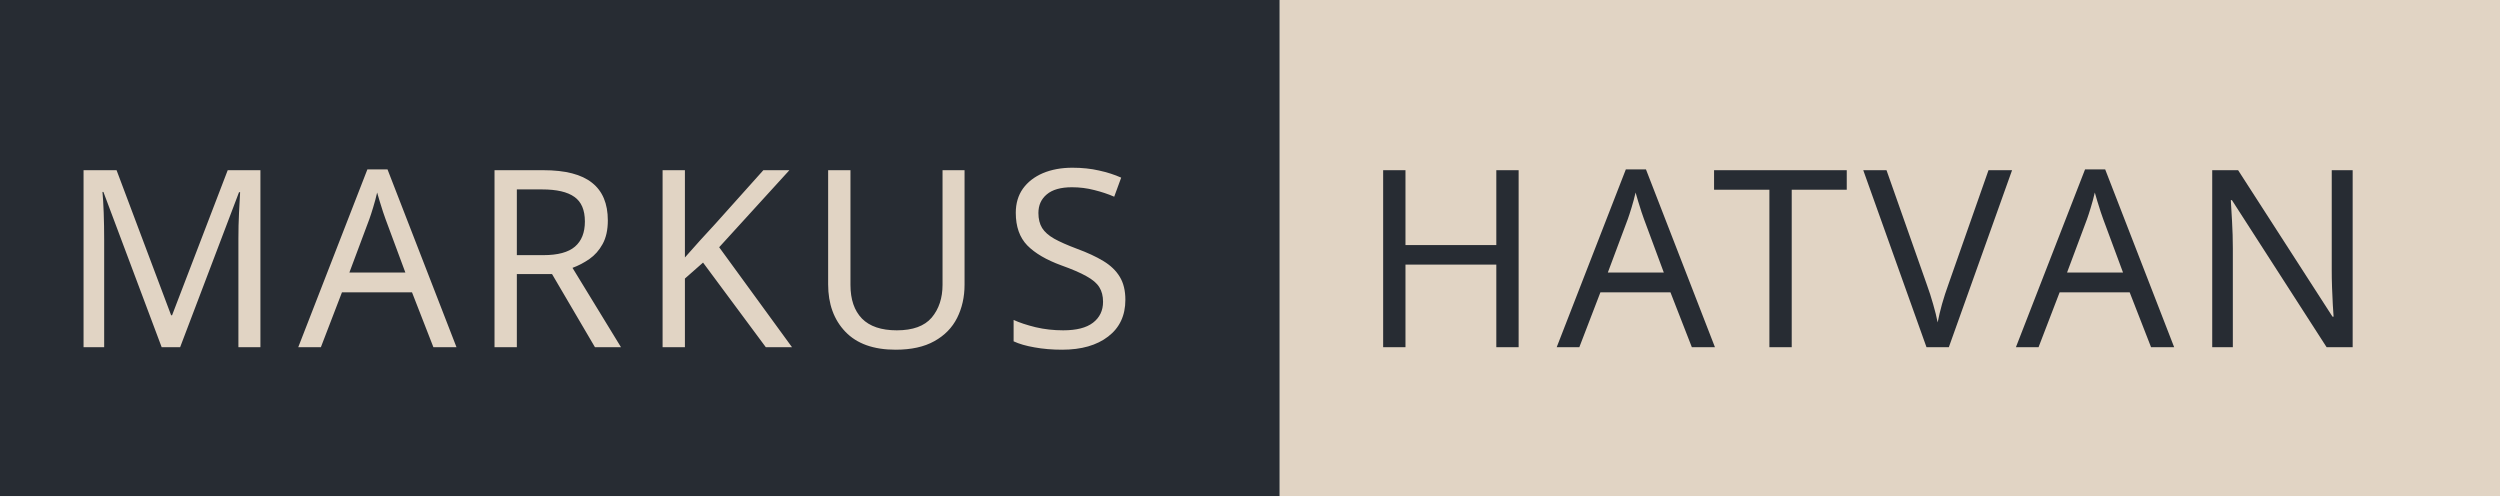
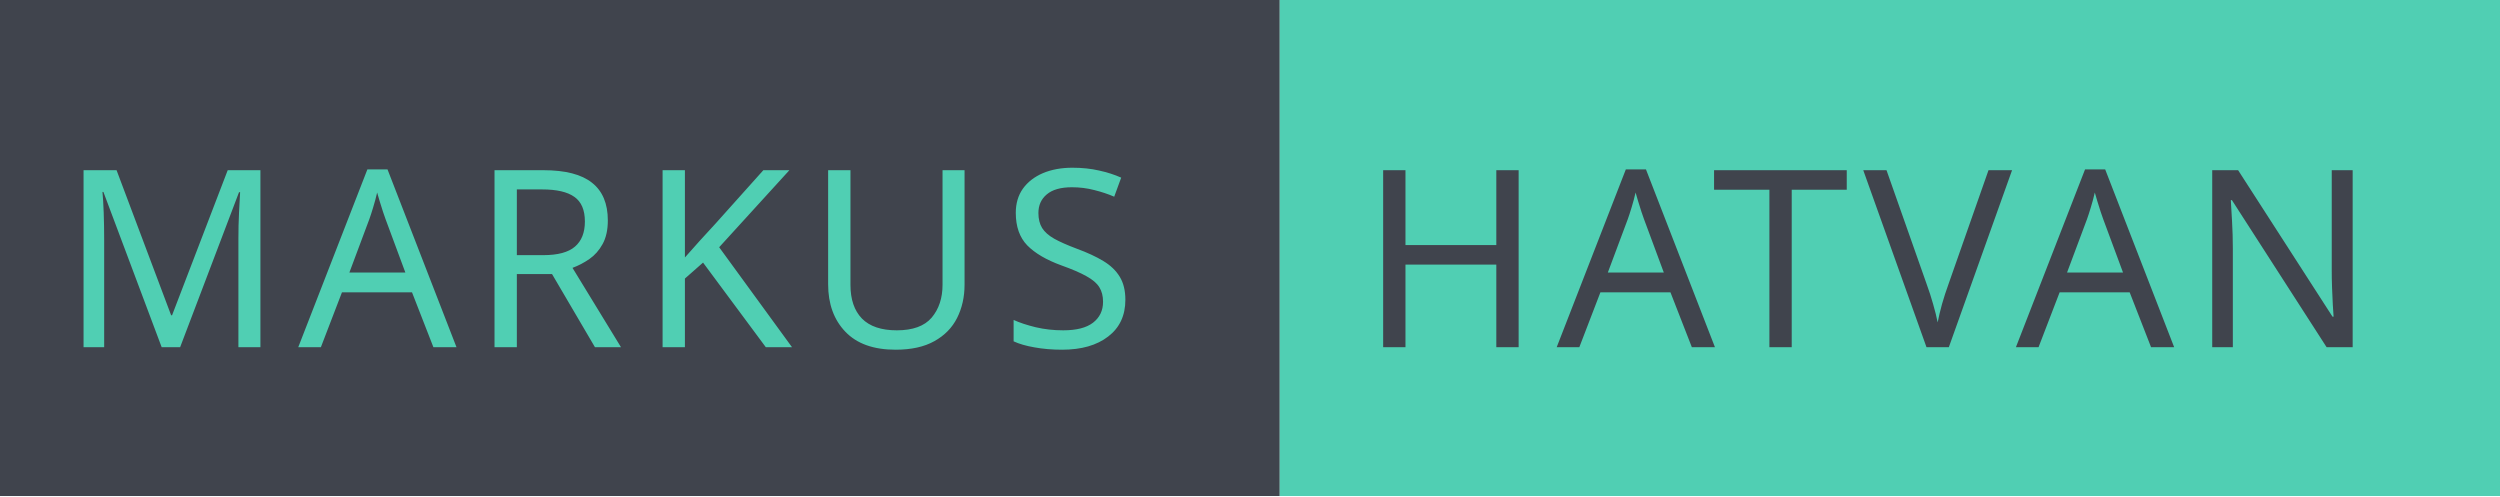
<svg xmlns="http://www.w3.org/2000/svg" width="252px" height="50px" viewBox="0 0 252 50" version="1.1">
  <g id="Page-1" stroke="none" stroke-width="1" fill="none" fill-rule="evenodd">
-     <g id="Logo-&amp;-Favicon" transform="translate(-106, -146)">
-       <g id="Group-14" transform="translate(106, 146)">
+     <g id="Logo-&amp;-Favicon" transform="translate(-422, -471)">
+       <g id="Group-14" transform="translate(422, 471)">
        <g id="Group-13">
-           <rect id="Rectangle" fill="#272C33" x="0" y="0" width="129" height="50" />
-           <rect id="Rectangle" fill="#E1D4C4" x="129" y="0" width="123" height="50" />
+           <rect id="Rectangle" fill="#40444D" x="0" y="0" width="129" height="50" />
+           <rect id="Rectangle" fill="#50CFB3" x="129" y="0" width="123" height="50" />
        </g>
        <g id="Group-12" transform="translate(6, 8)" font-family="LEMONMILK-Medium, LEMON MILK" font-size="25" font-weight="400" letter-spacing="1.389">
-           <text id="MARKUS" fill="#E1D4C4">
+           <text id="MARKUS" fill="#50CFB3">
            <tspan x="0" y="27">MARKUS</tspan>
          </text>
-           <text id="HATVAN" fill="#272C33">
+           <text id="HATVAN" fill="#40444D">
            <tspan x="131" y="27">HATVAN</tspan>
          </text>
        </g>
      </g>
    </g>
  </g>
</svg>
